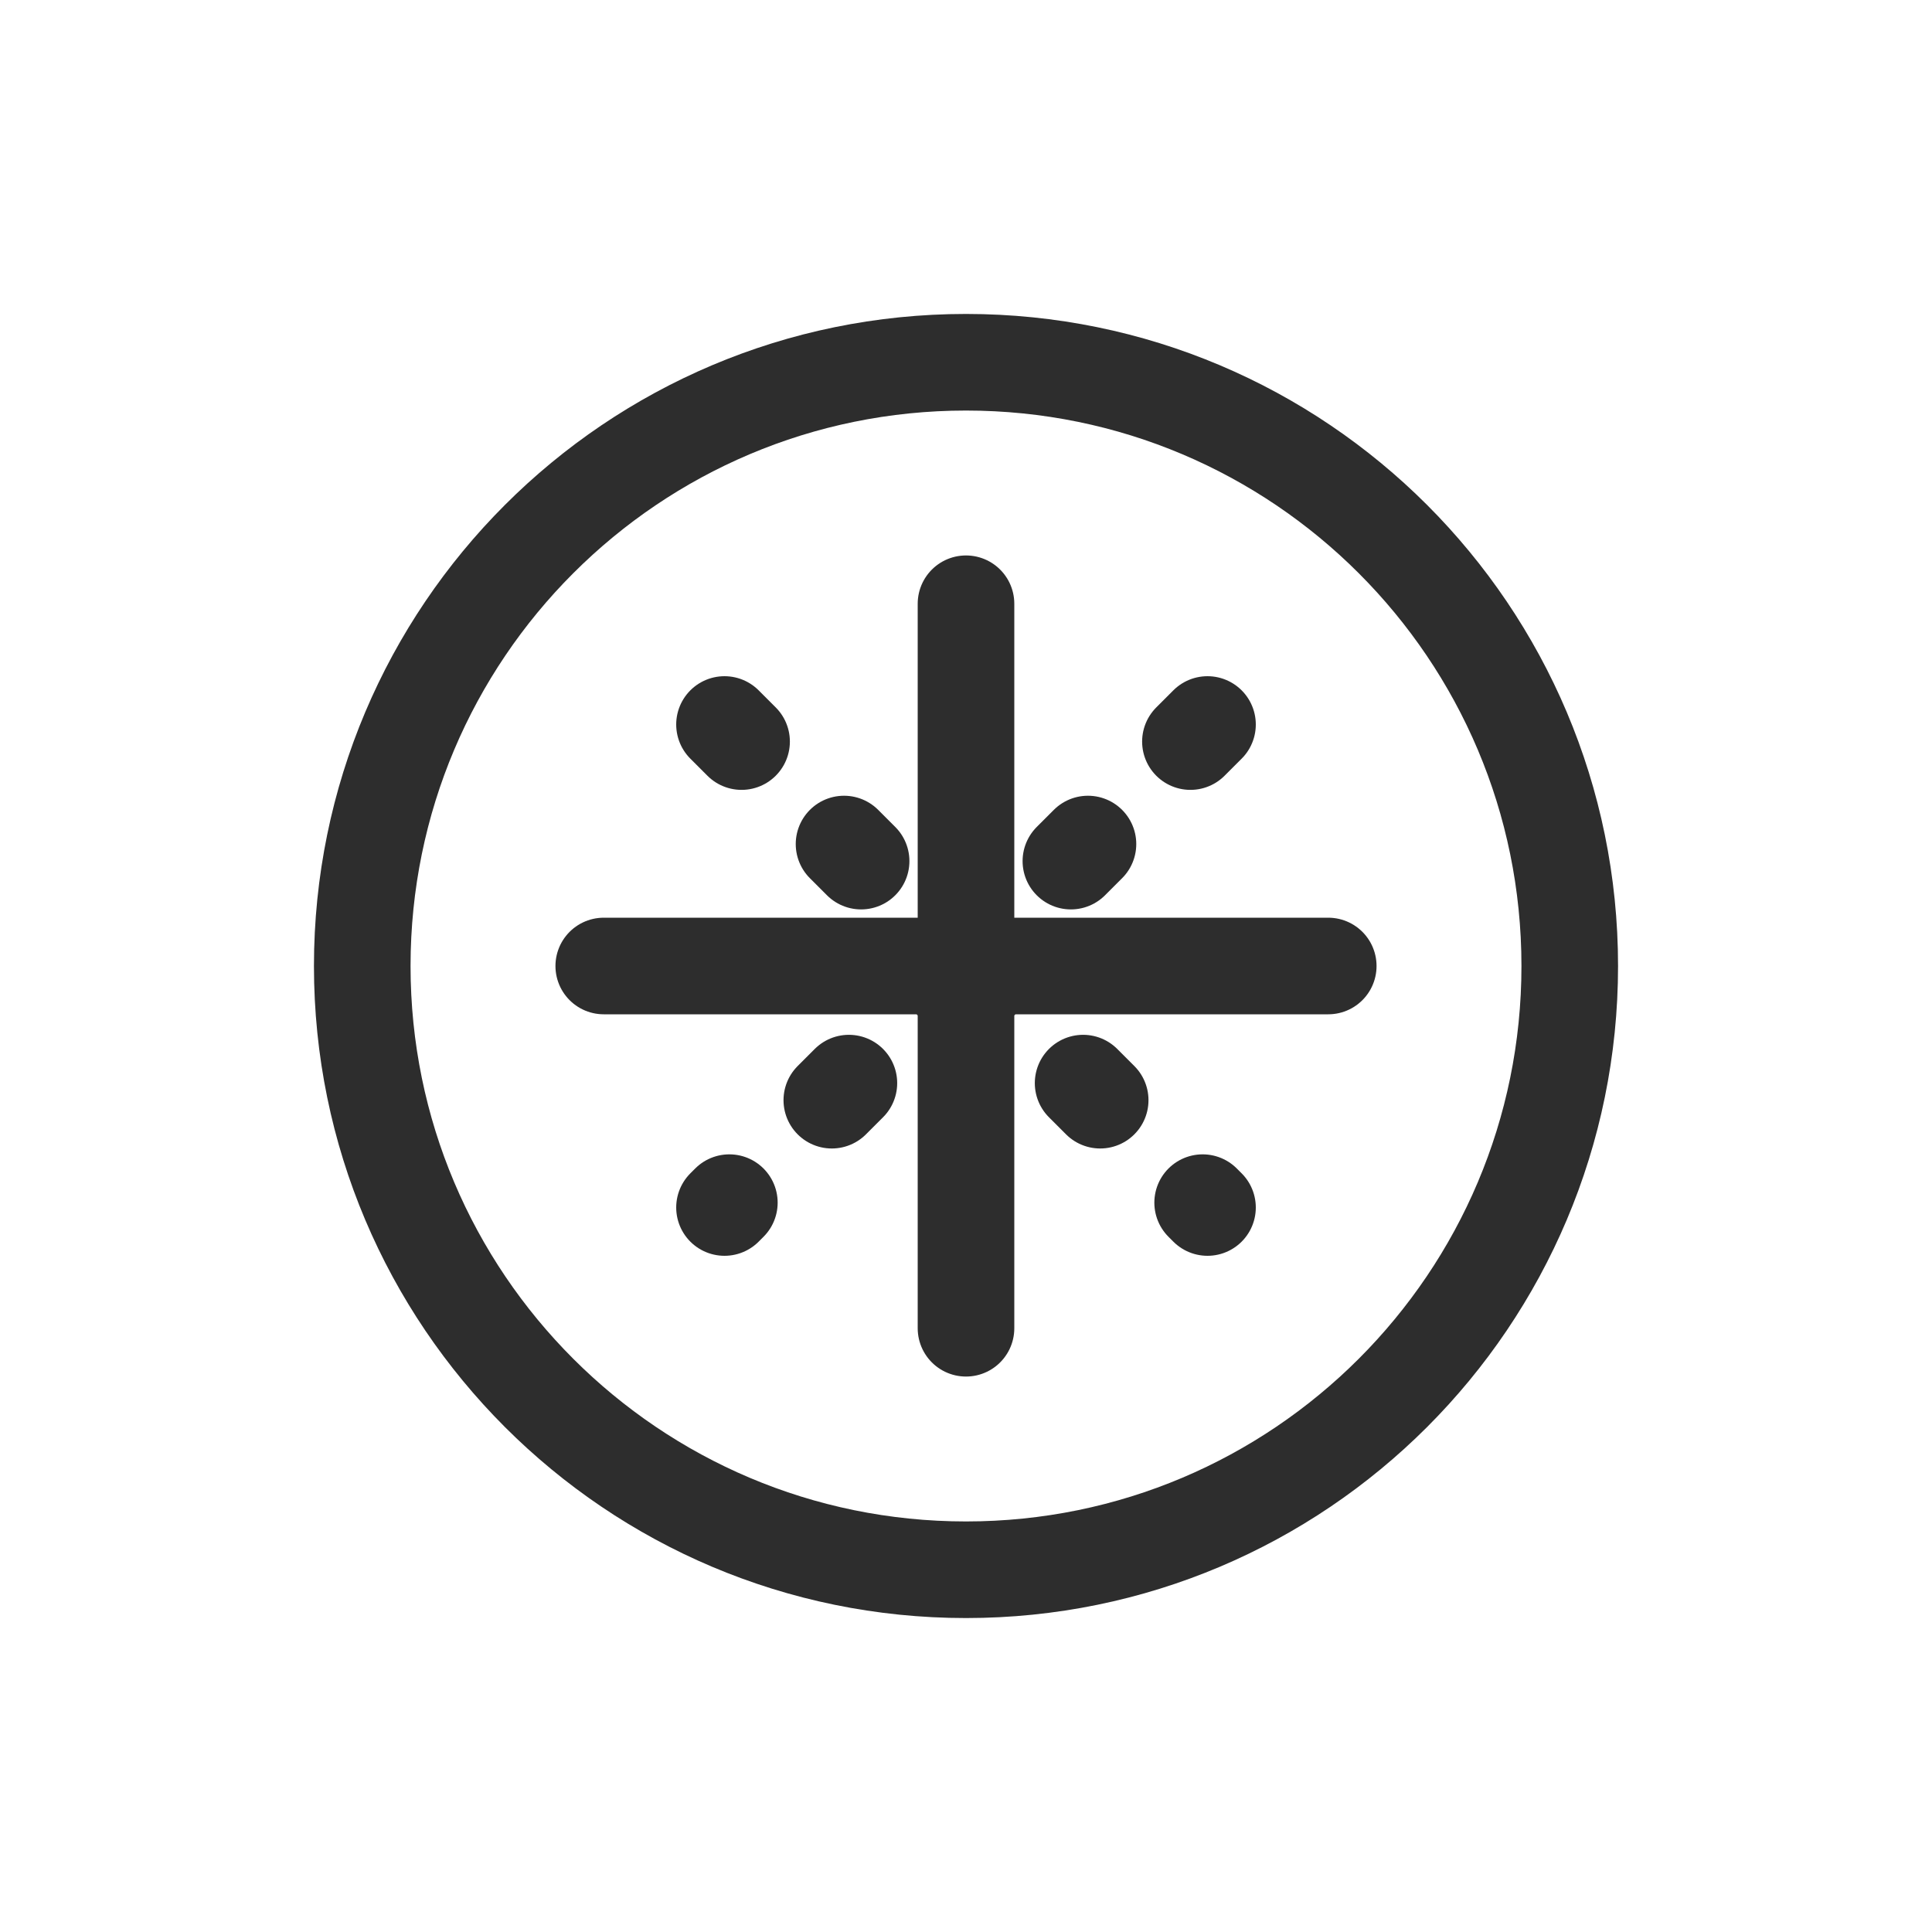
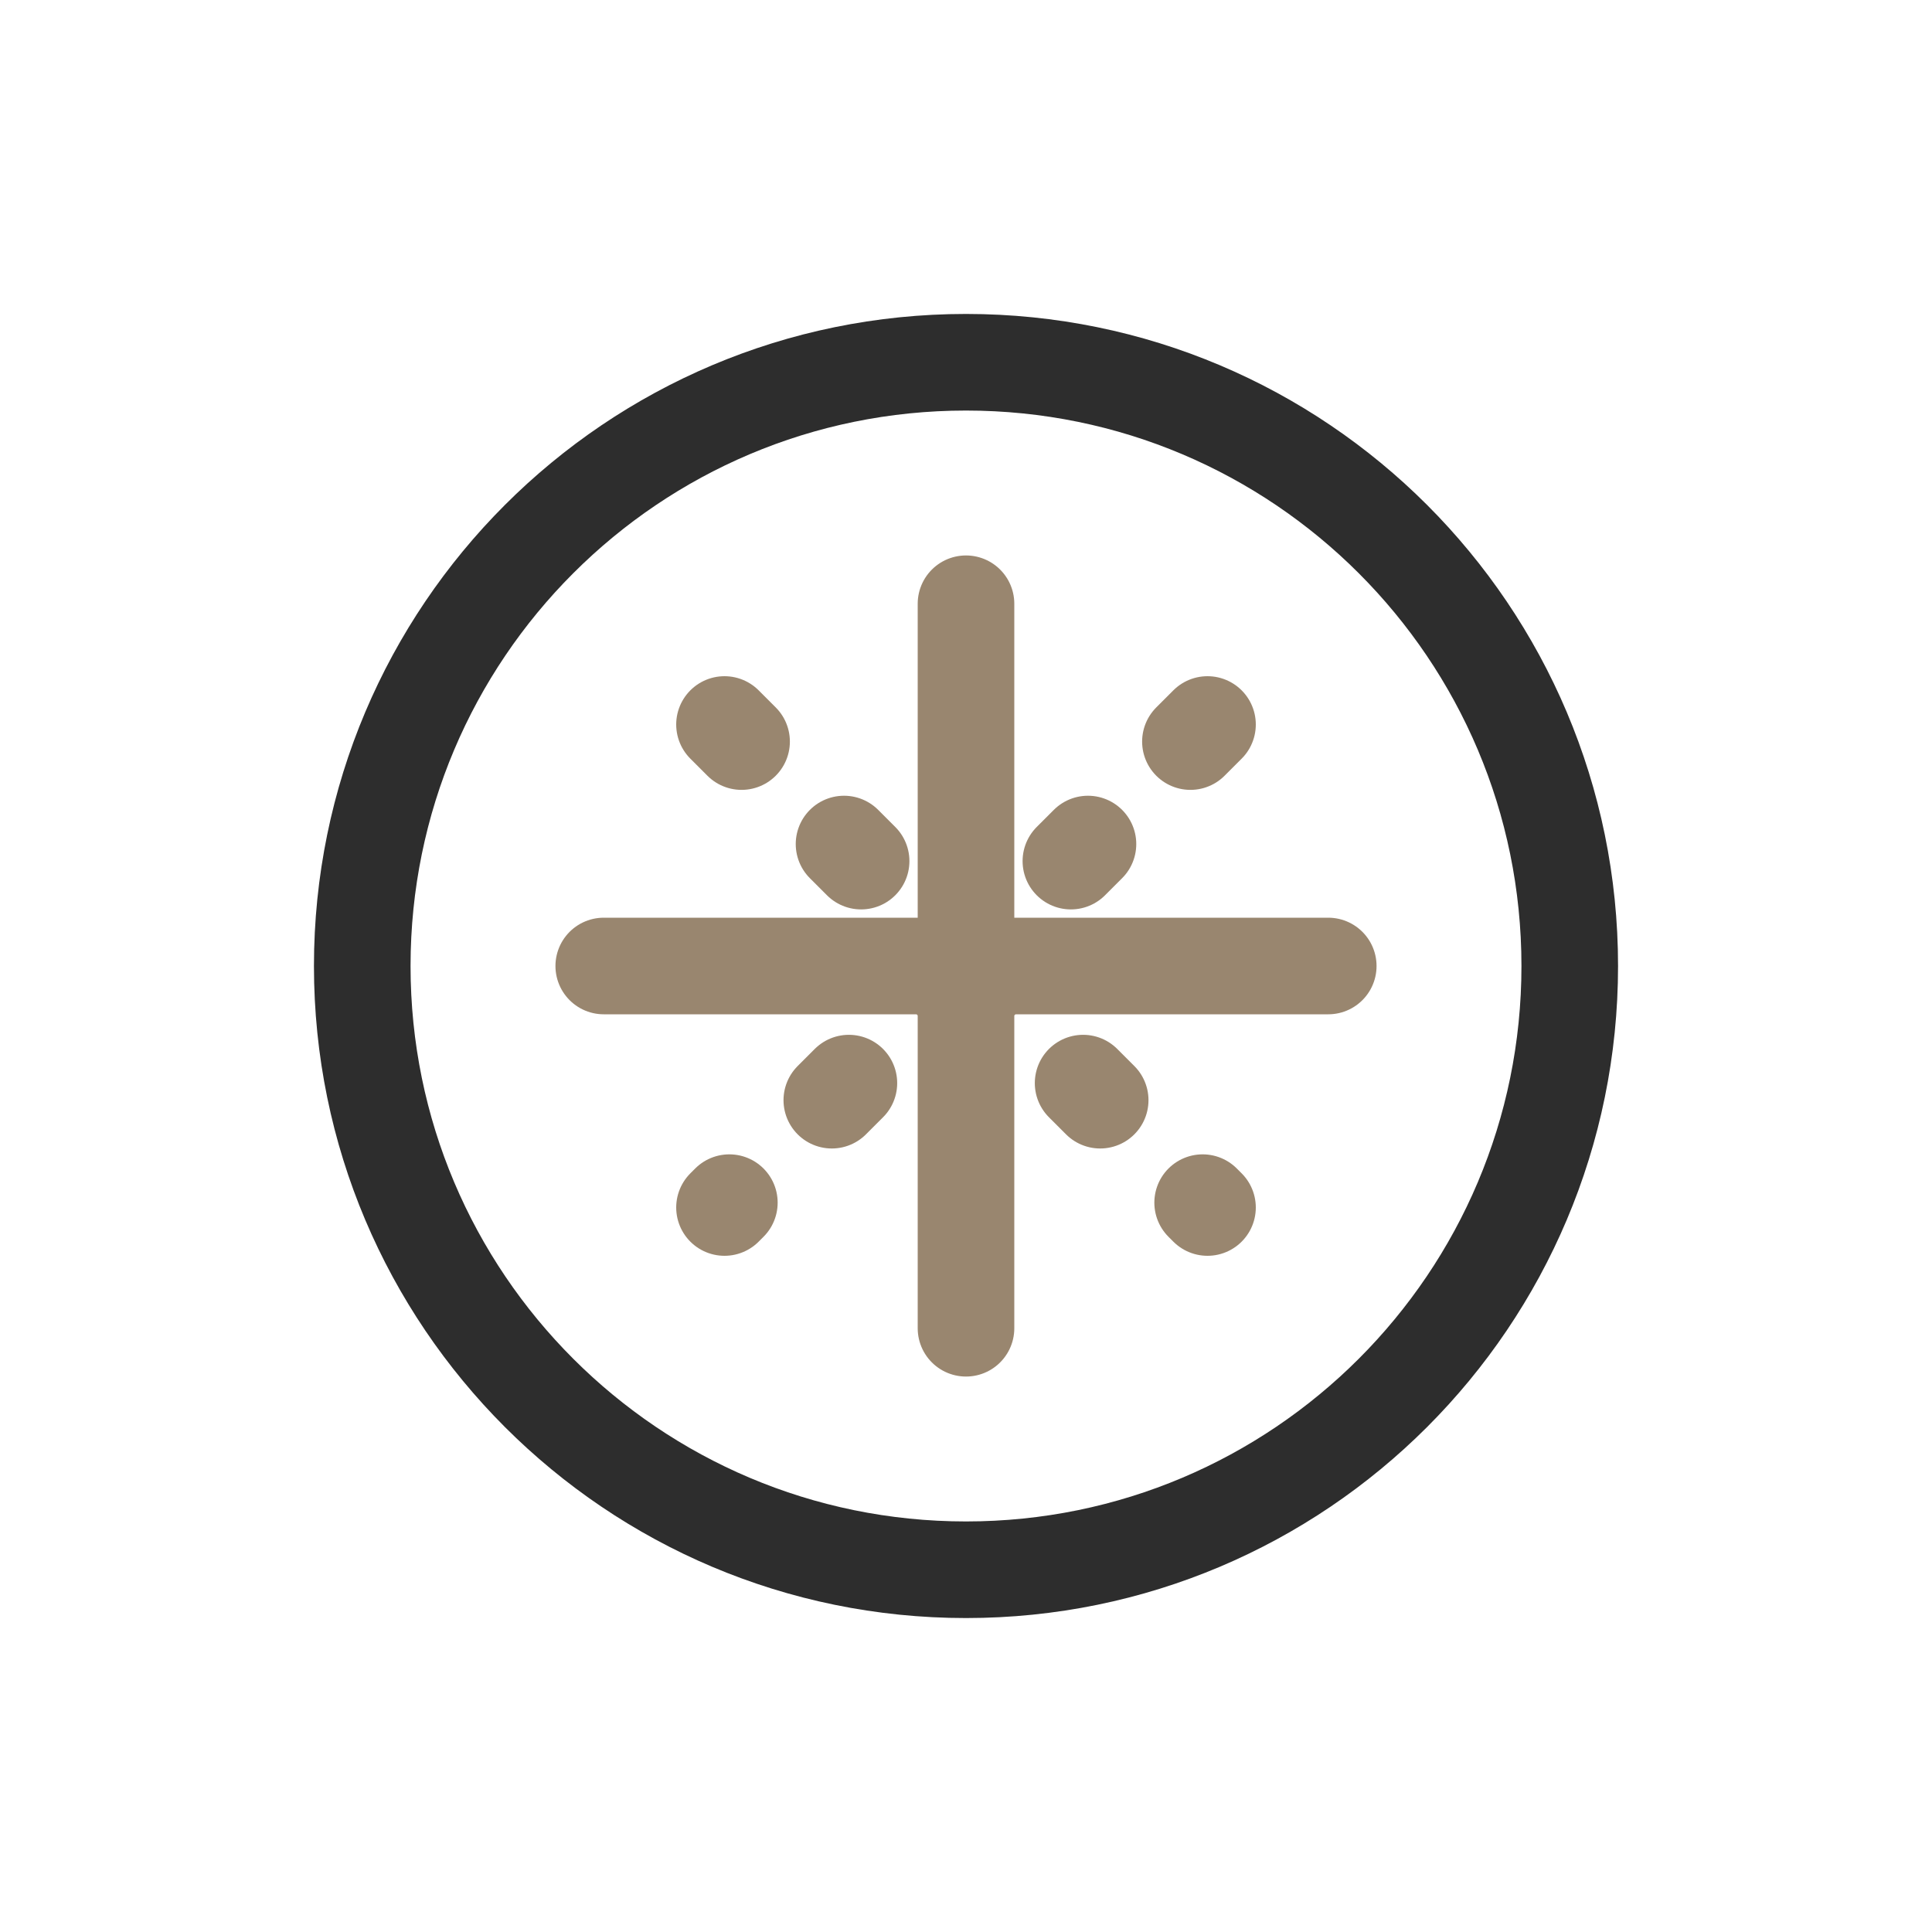
<svg xmlns="http://www.w3.org/2000/svg" width="80px" height="80px" viewBox="0 0 80 80" version="1.1">
  <g stroke="none" stroke-width="1" fill="none" fill-rule="evenodd">
    <circle stroke="#2D2D2D" stroke-width="4" cx="40" cy="40" r="25" />
-     <path d="M25,40 L55,40" stroke="#2D2D2D" stroke-width="4" stroke-linecap="round" />
-     <path d="M40,25 L40,55" stroke="#2D2D2D" stroke-width="4" stroke-linecap="round" />
-     <path d="M30,30 L50,50" stroke="#2D2D2D" stroke-width="4" stroke-linecap="round" stroke-dasharray="1,6" />
-     <path d="M50,30 L30,50" stroke="#2D2D2D" stroke-width="4" stroke-linecap="round" stroke-dasharray="1,6" />
+     <path d="M25,40 L55,40" stroke="#99866F" stroke-width="4" stroke-linecap="round" />
+     <path d="M40,25 L40,55" stroke="#99866F" stroke-width="4" stroke-linecap="round" />
+     <path d="M30,30 L50,50" stroke="#99866F" stroke-width="4" stroke-linecap="round" stroke-dasharray="1,6" />
+     <path d="M50,30 L30,50" stroke="#99866F" stroke-width="4" stroke-linecap="round" stroke-dasharray="1,6" />
  </g>
</svg>
